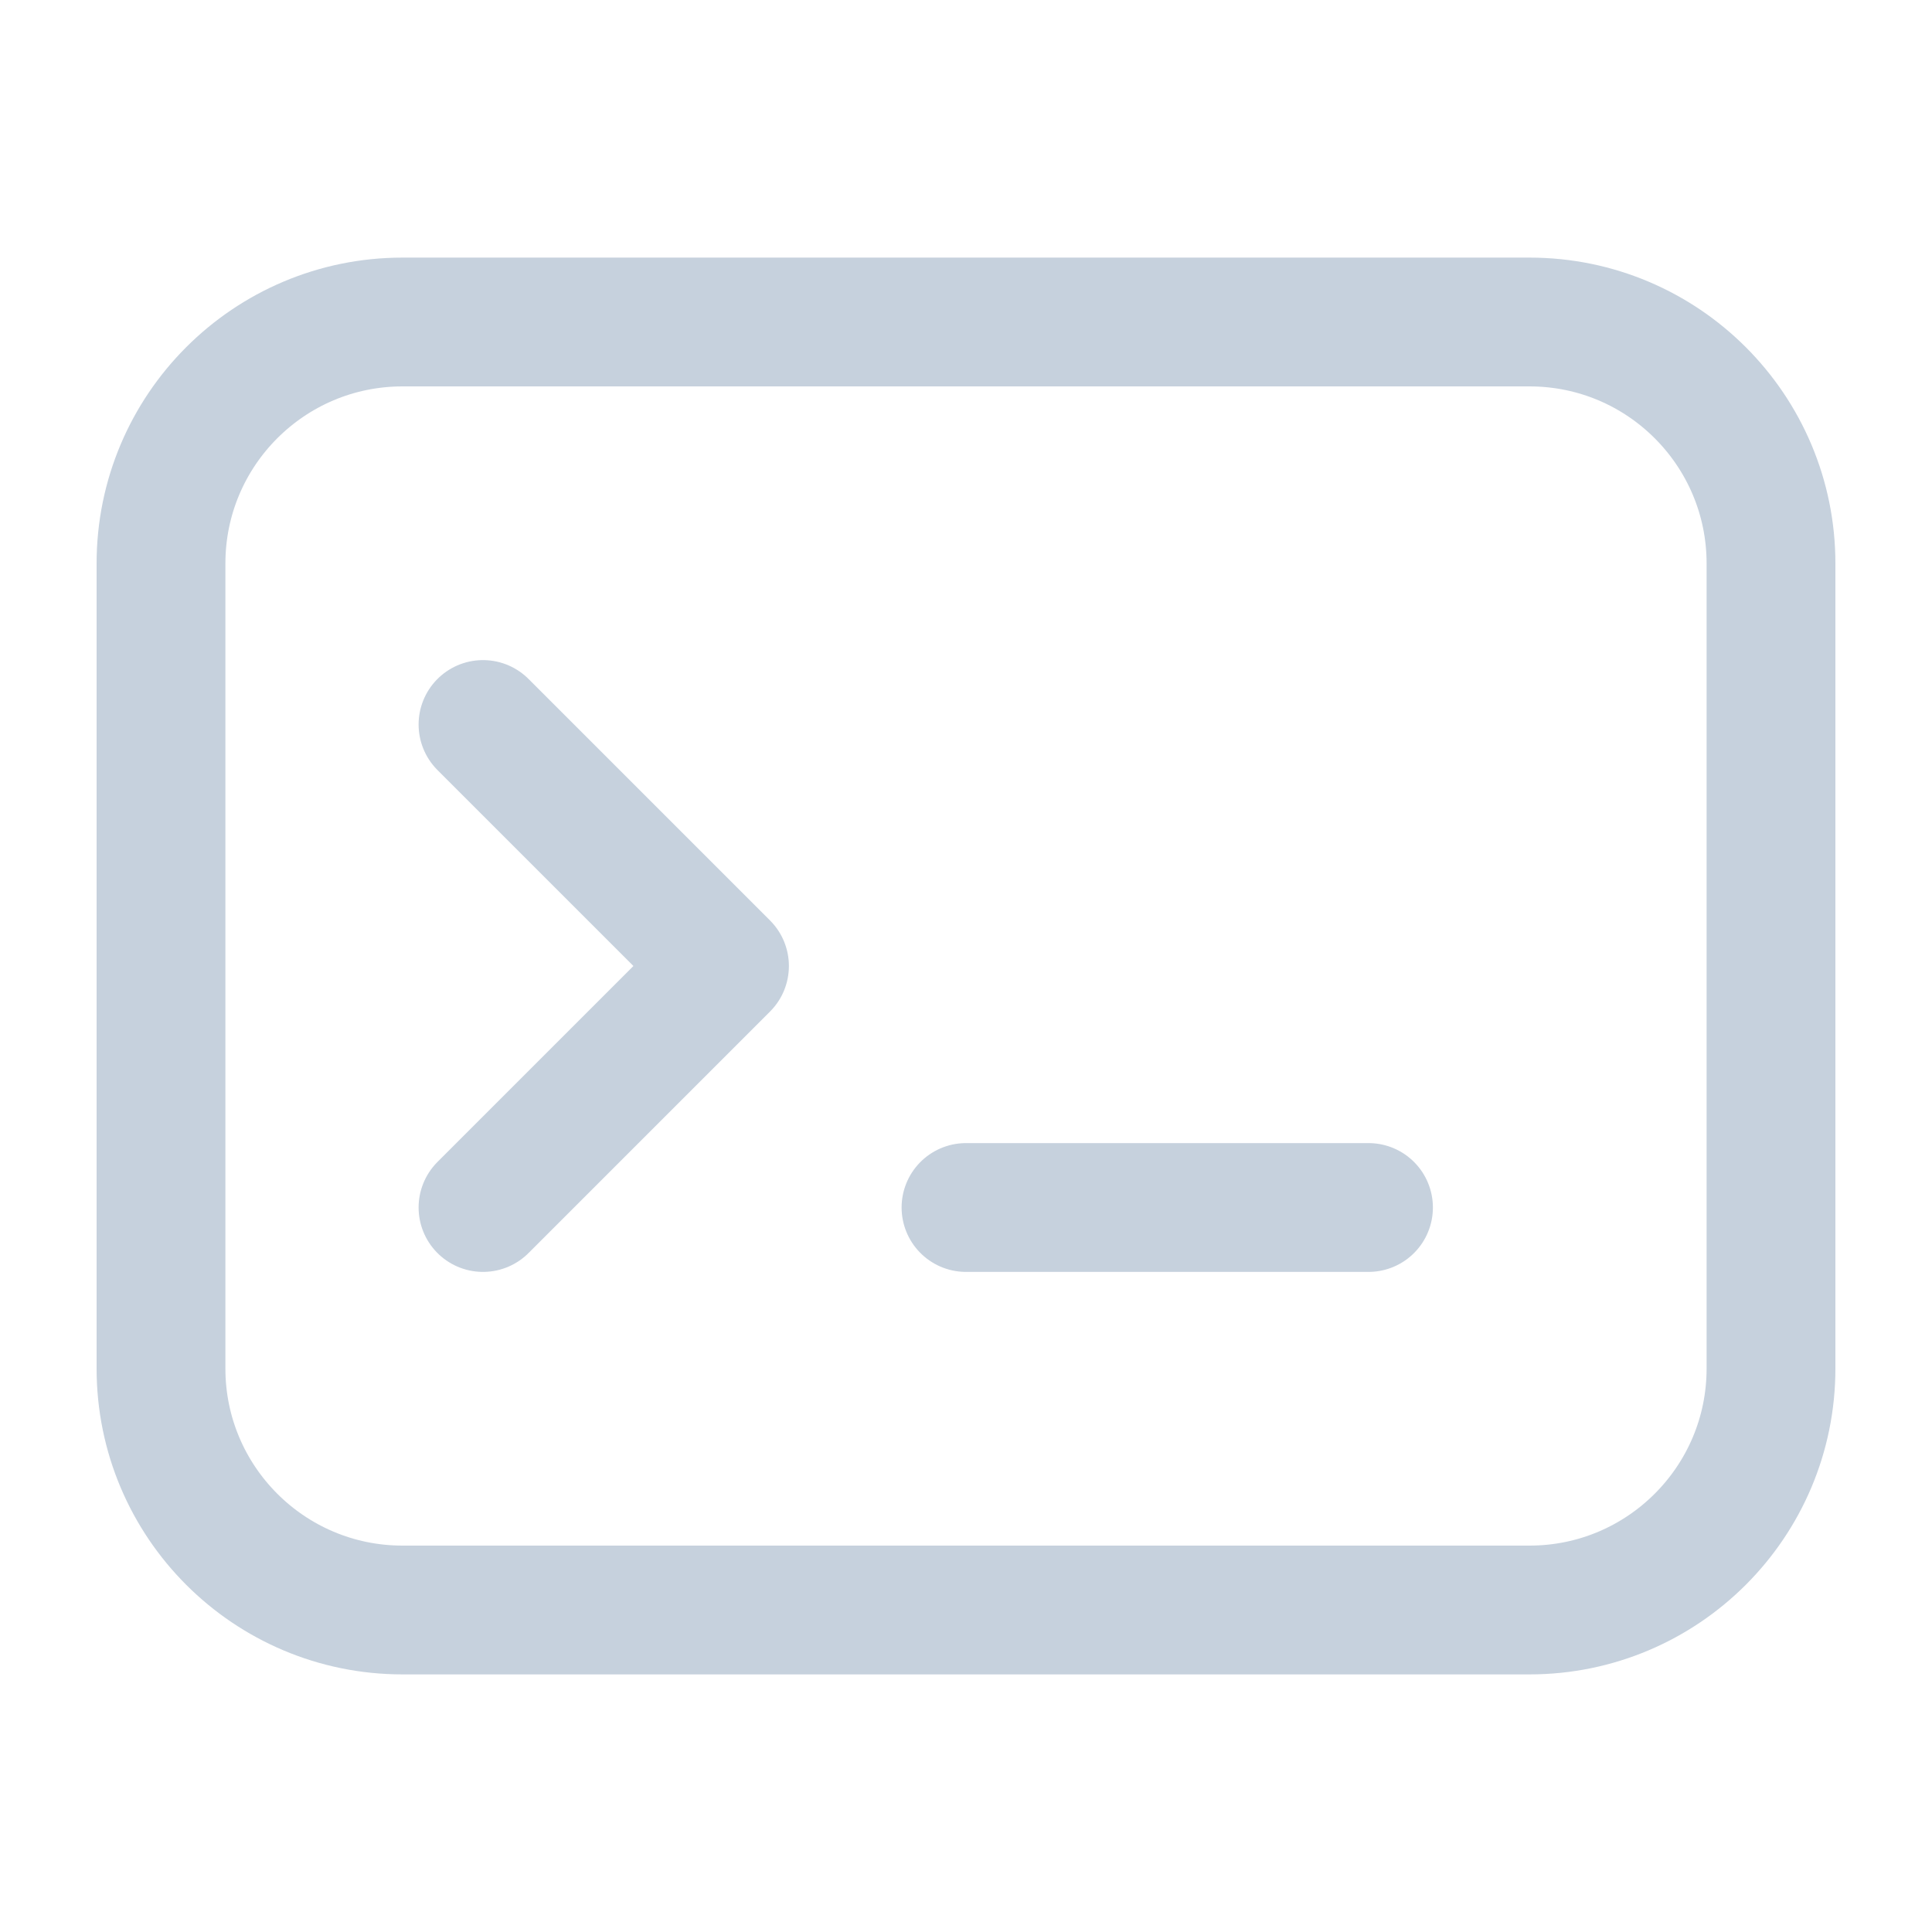
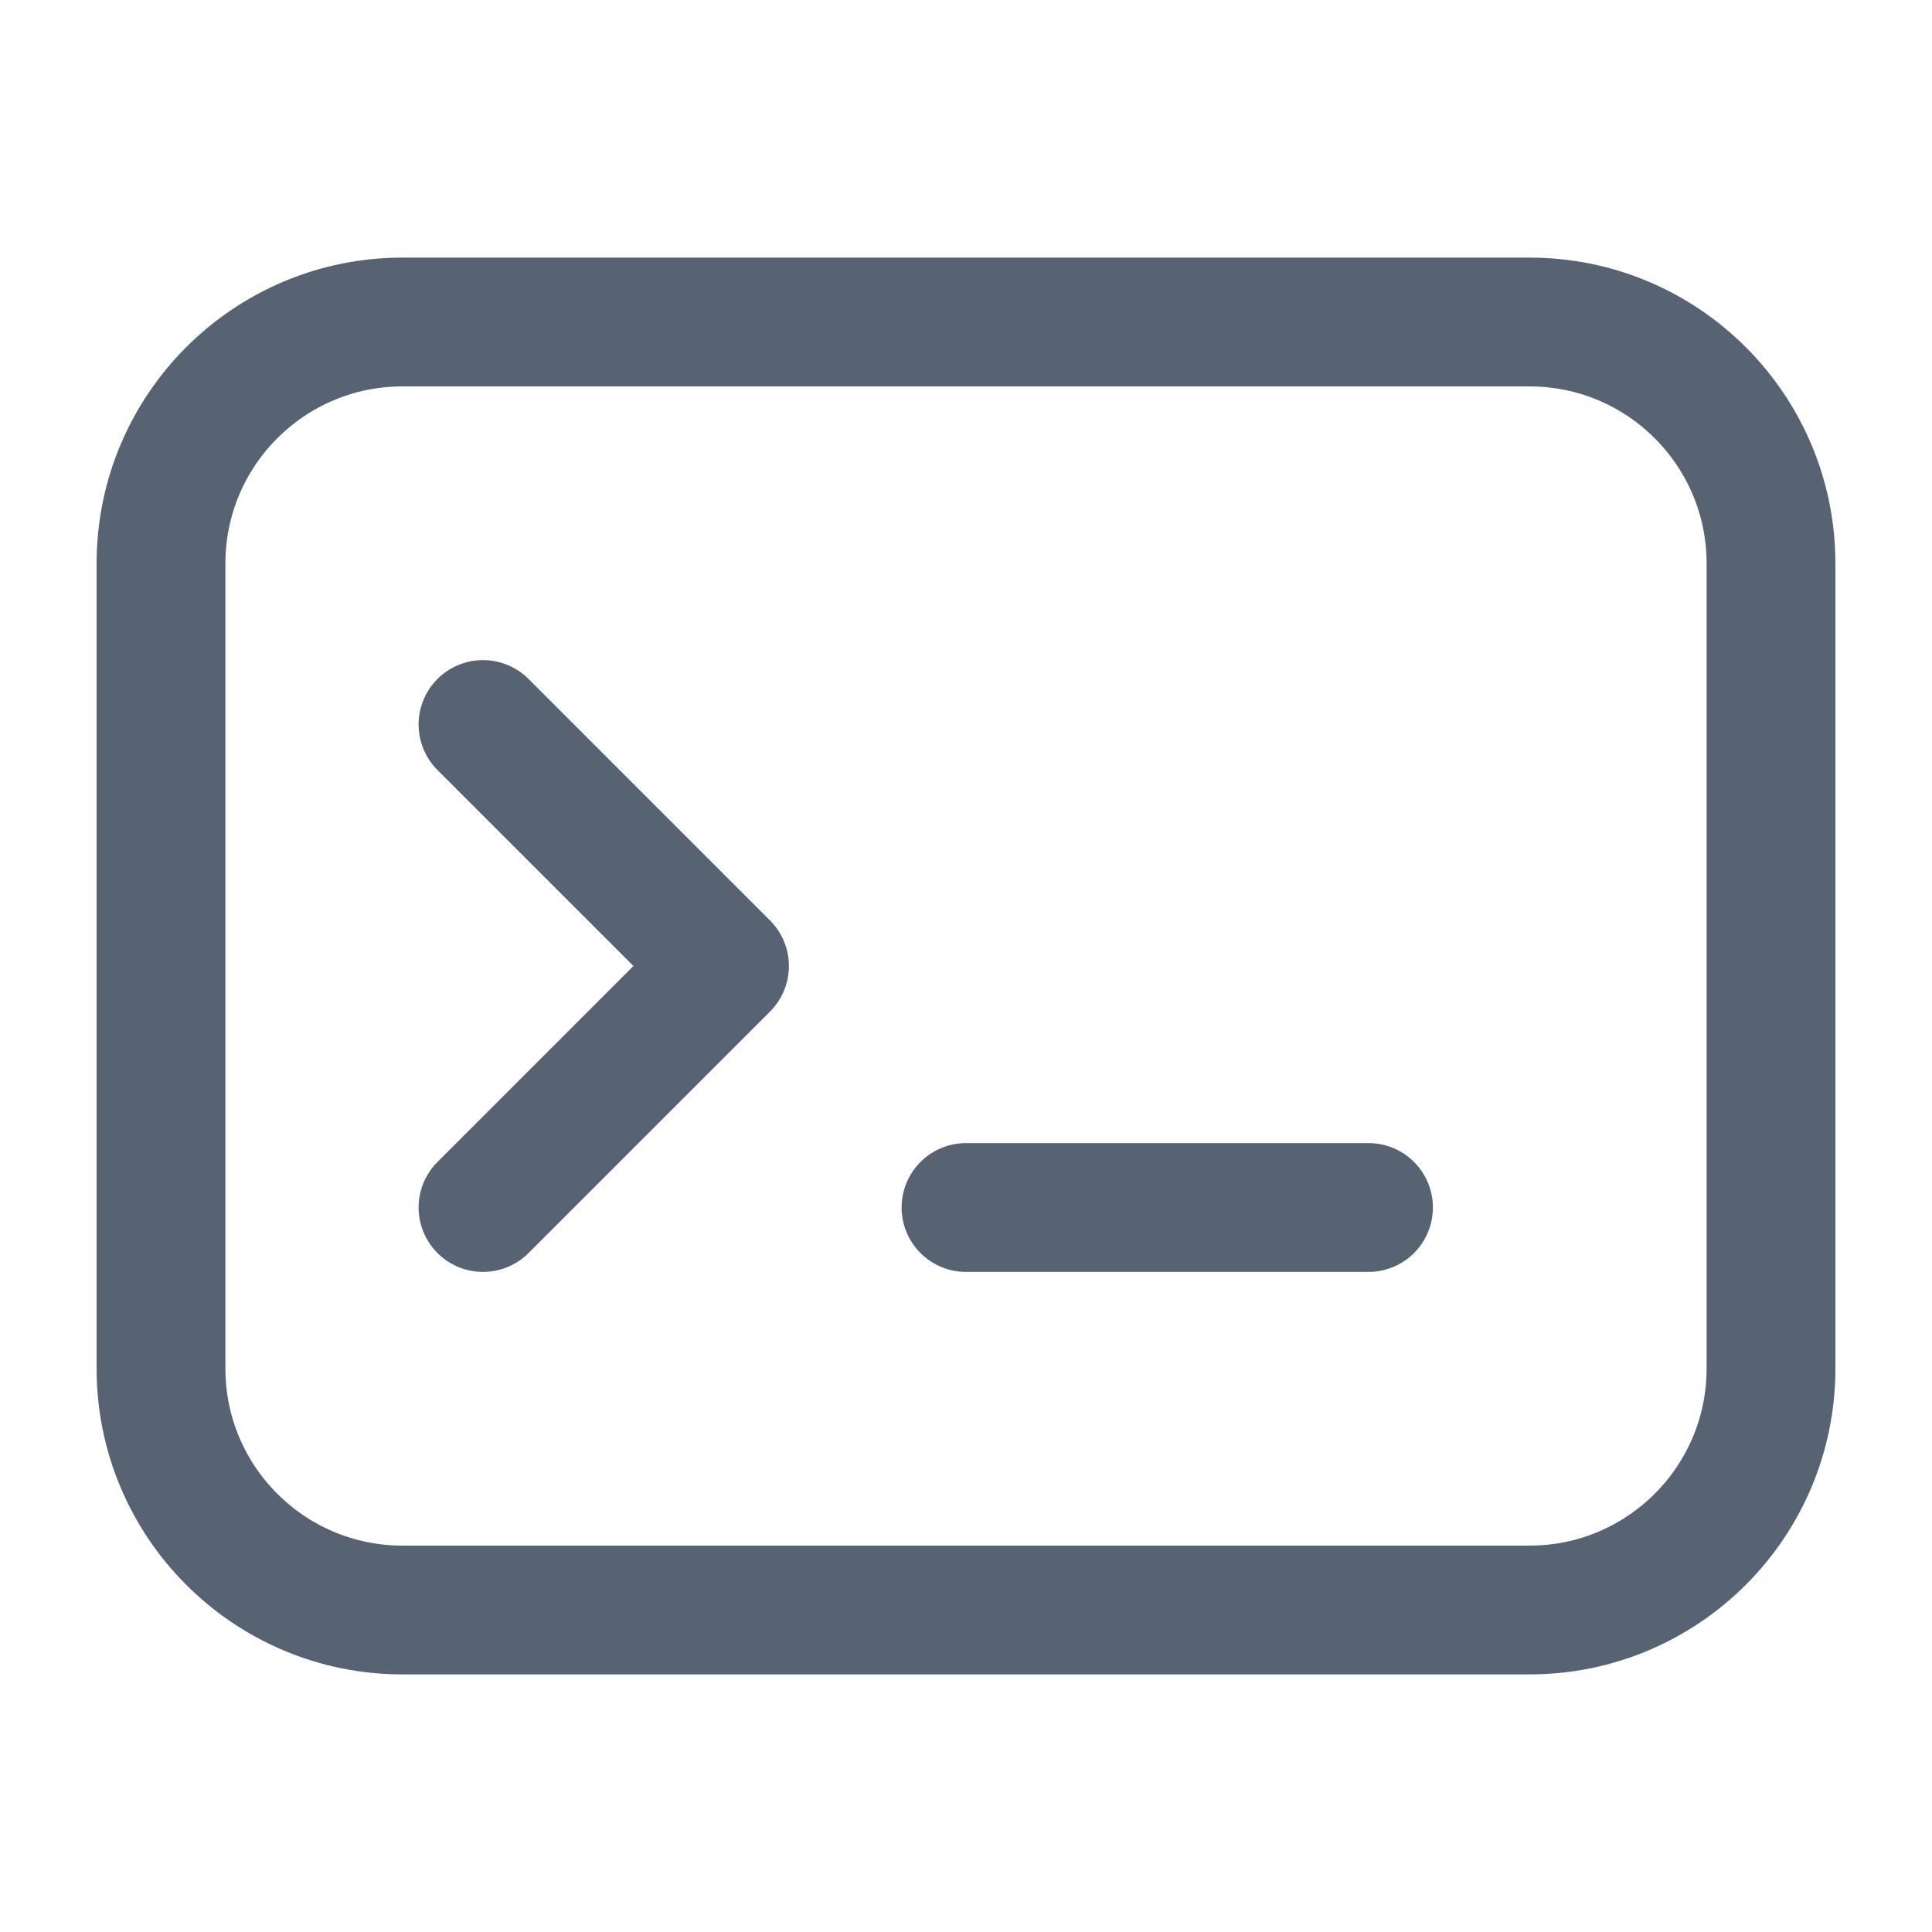
- <svg xmlns="http://www.w3.org/2000/svg" width="24" height="24" viewBox="0 0 24 24" fill="none" stroke="#c6d1dd" stroke-width="1.6" stroke-linecap="round" stroke-linejoin="round">
+ <svg xmlns="http://www.w3.org/2000/svg" width="24" height="24" viewBox="0 0 24 24" fill="none" stroke="#576273" stroke-width="1.6" stroke-linecap="round" stroke-linejoin="round">
  <rect x="2" y="4" width="20" height="16" rx="3" />
  <path d="m6 9 3 3-3 3m6 0h5" />
</svg>
